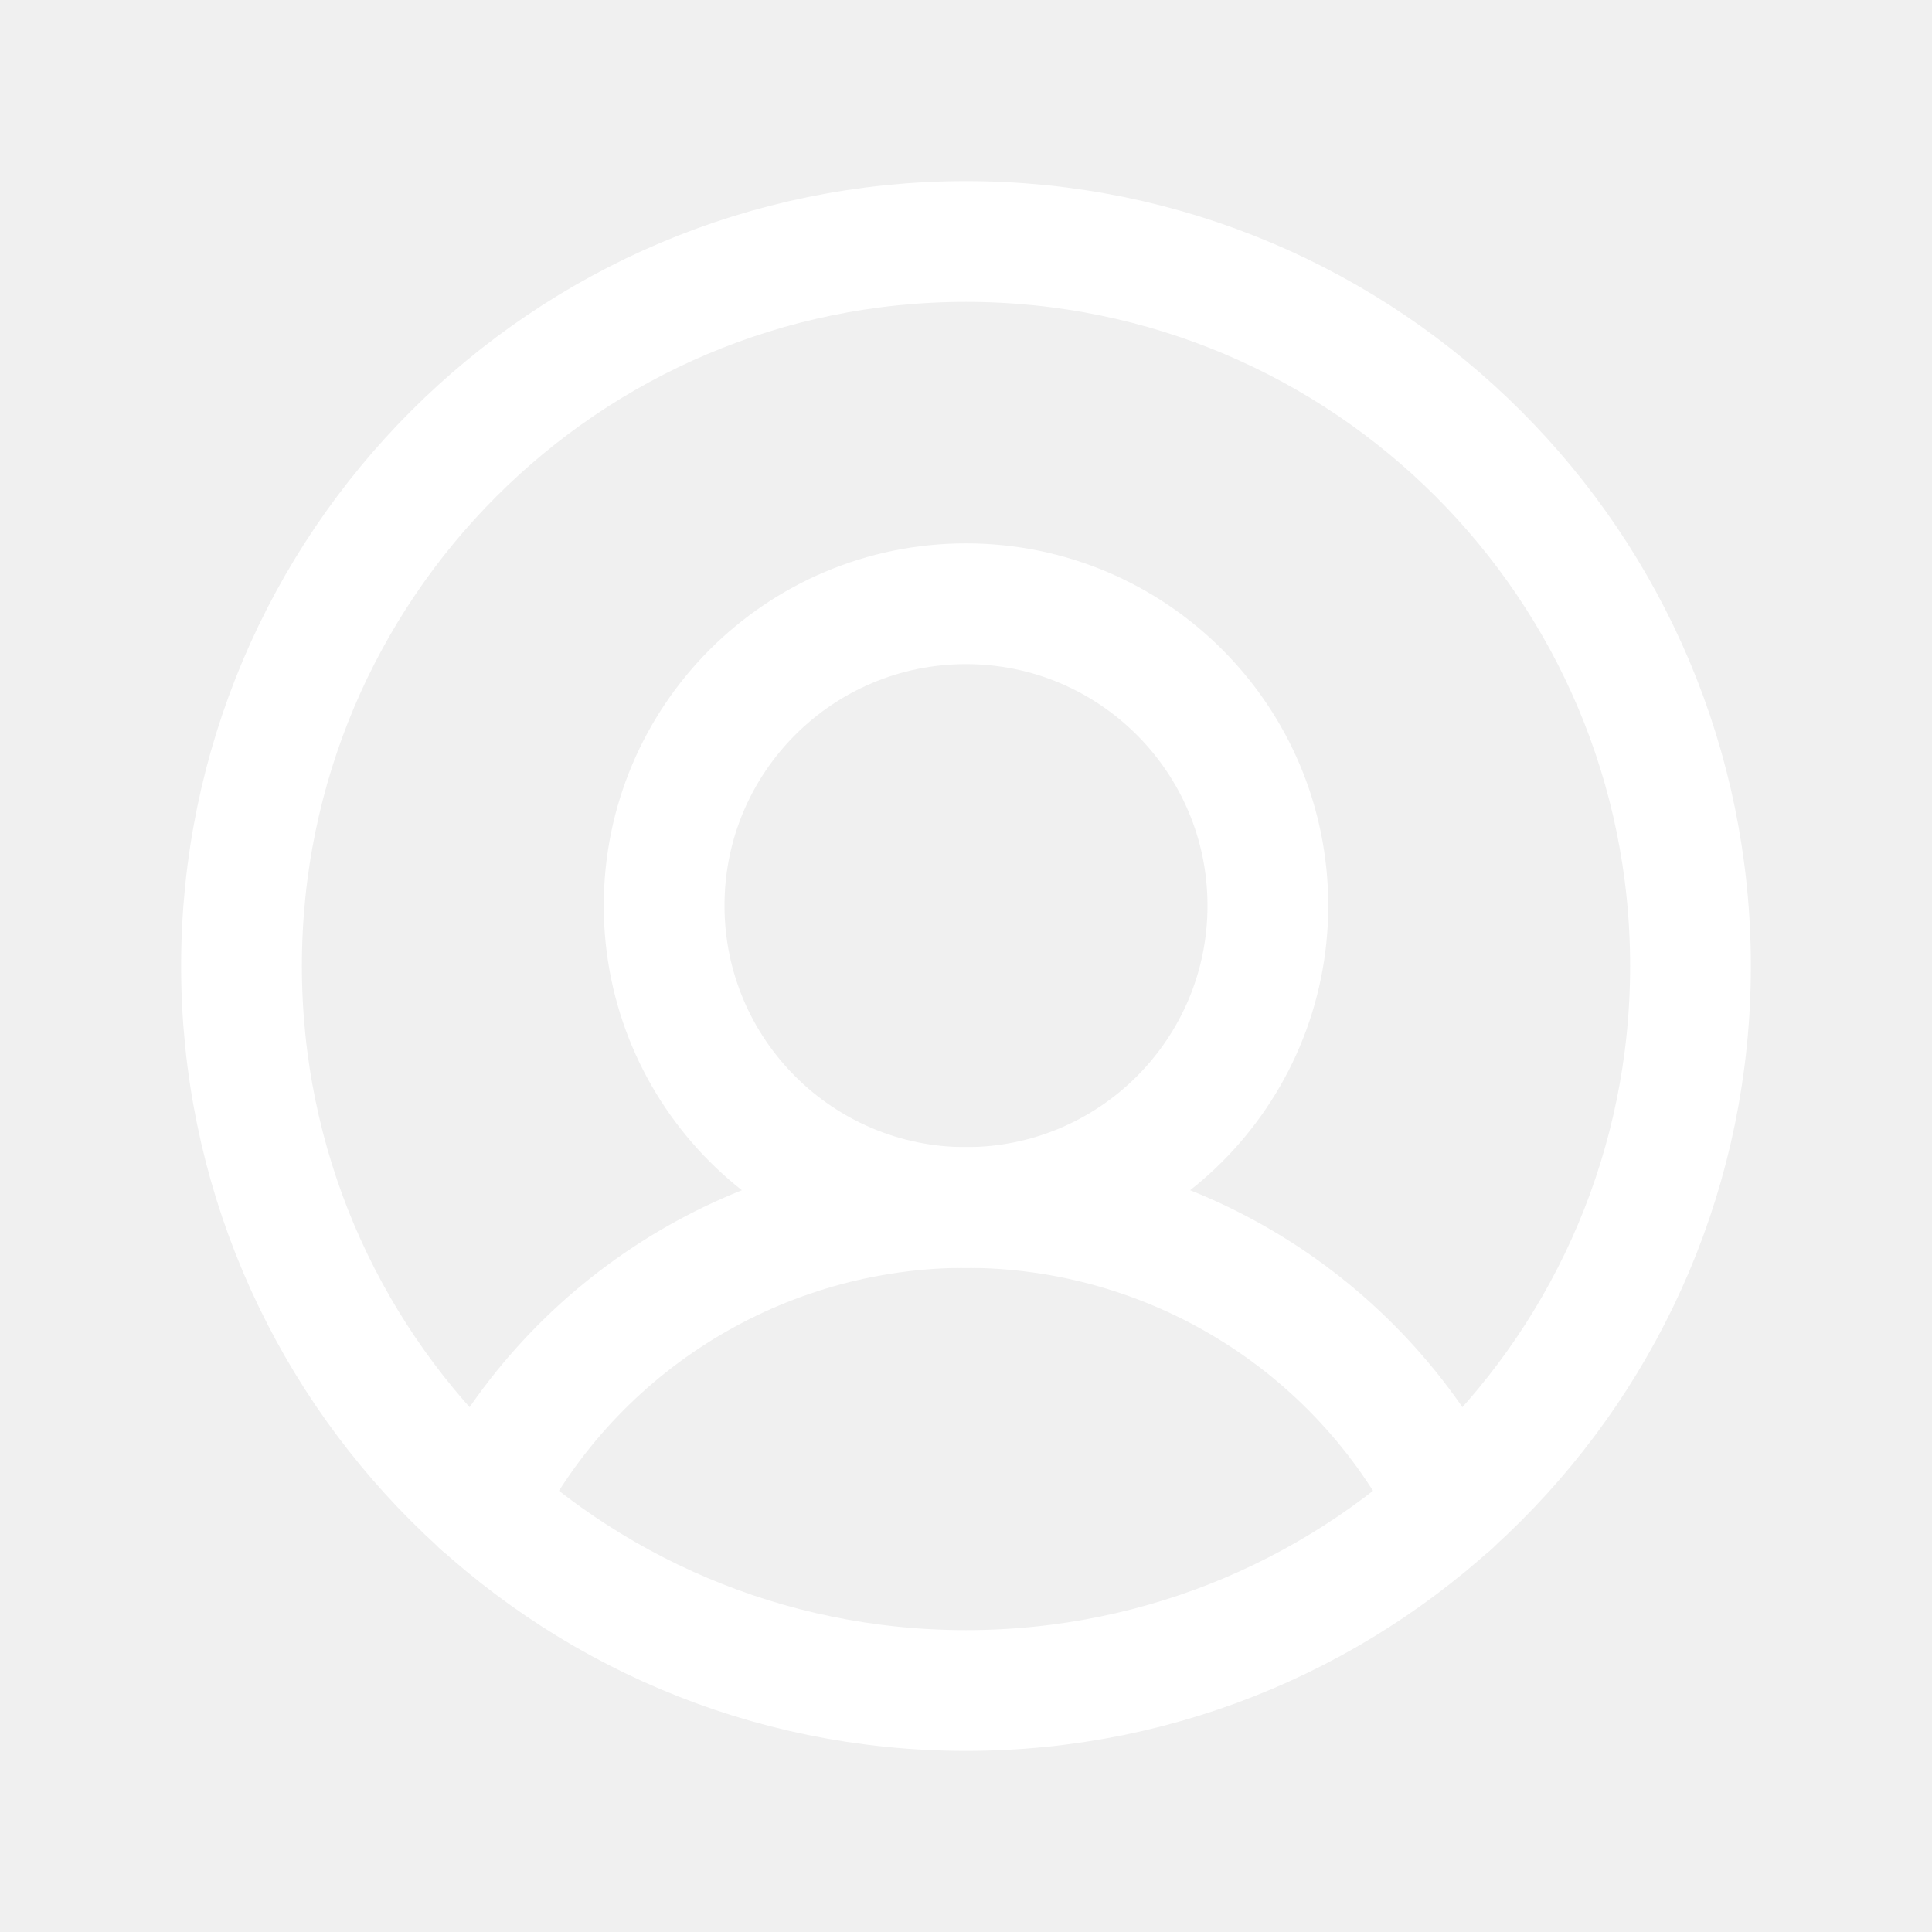
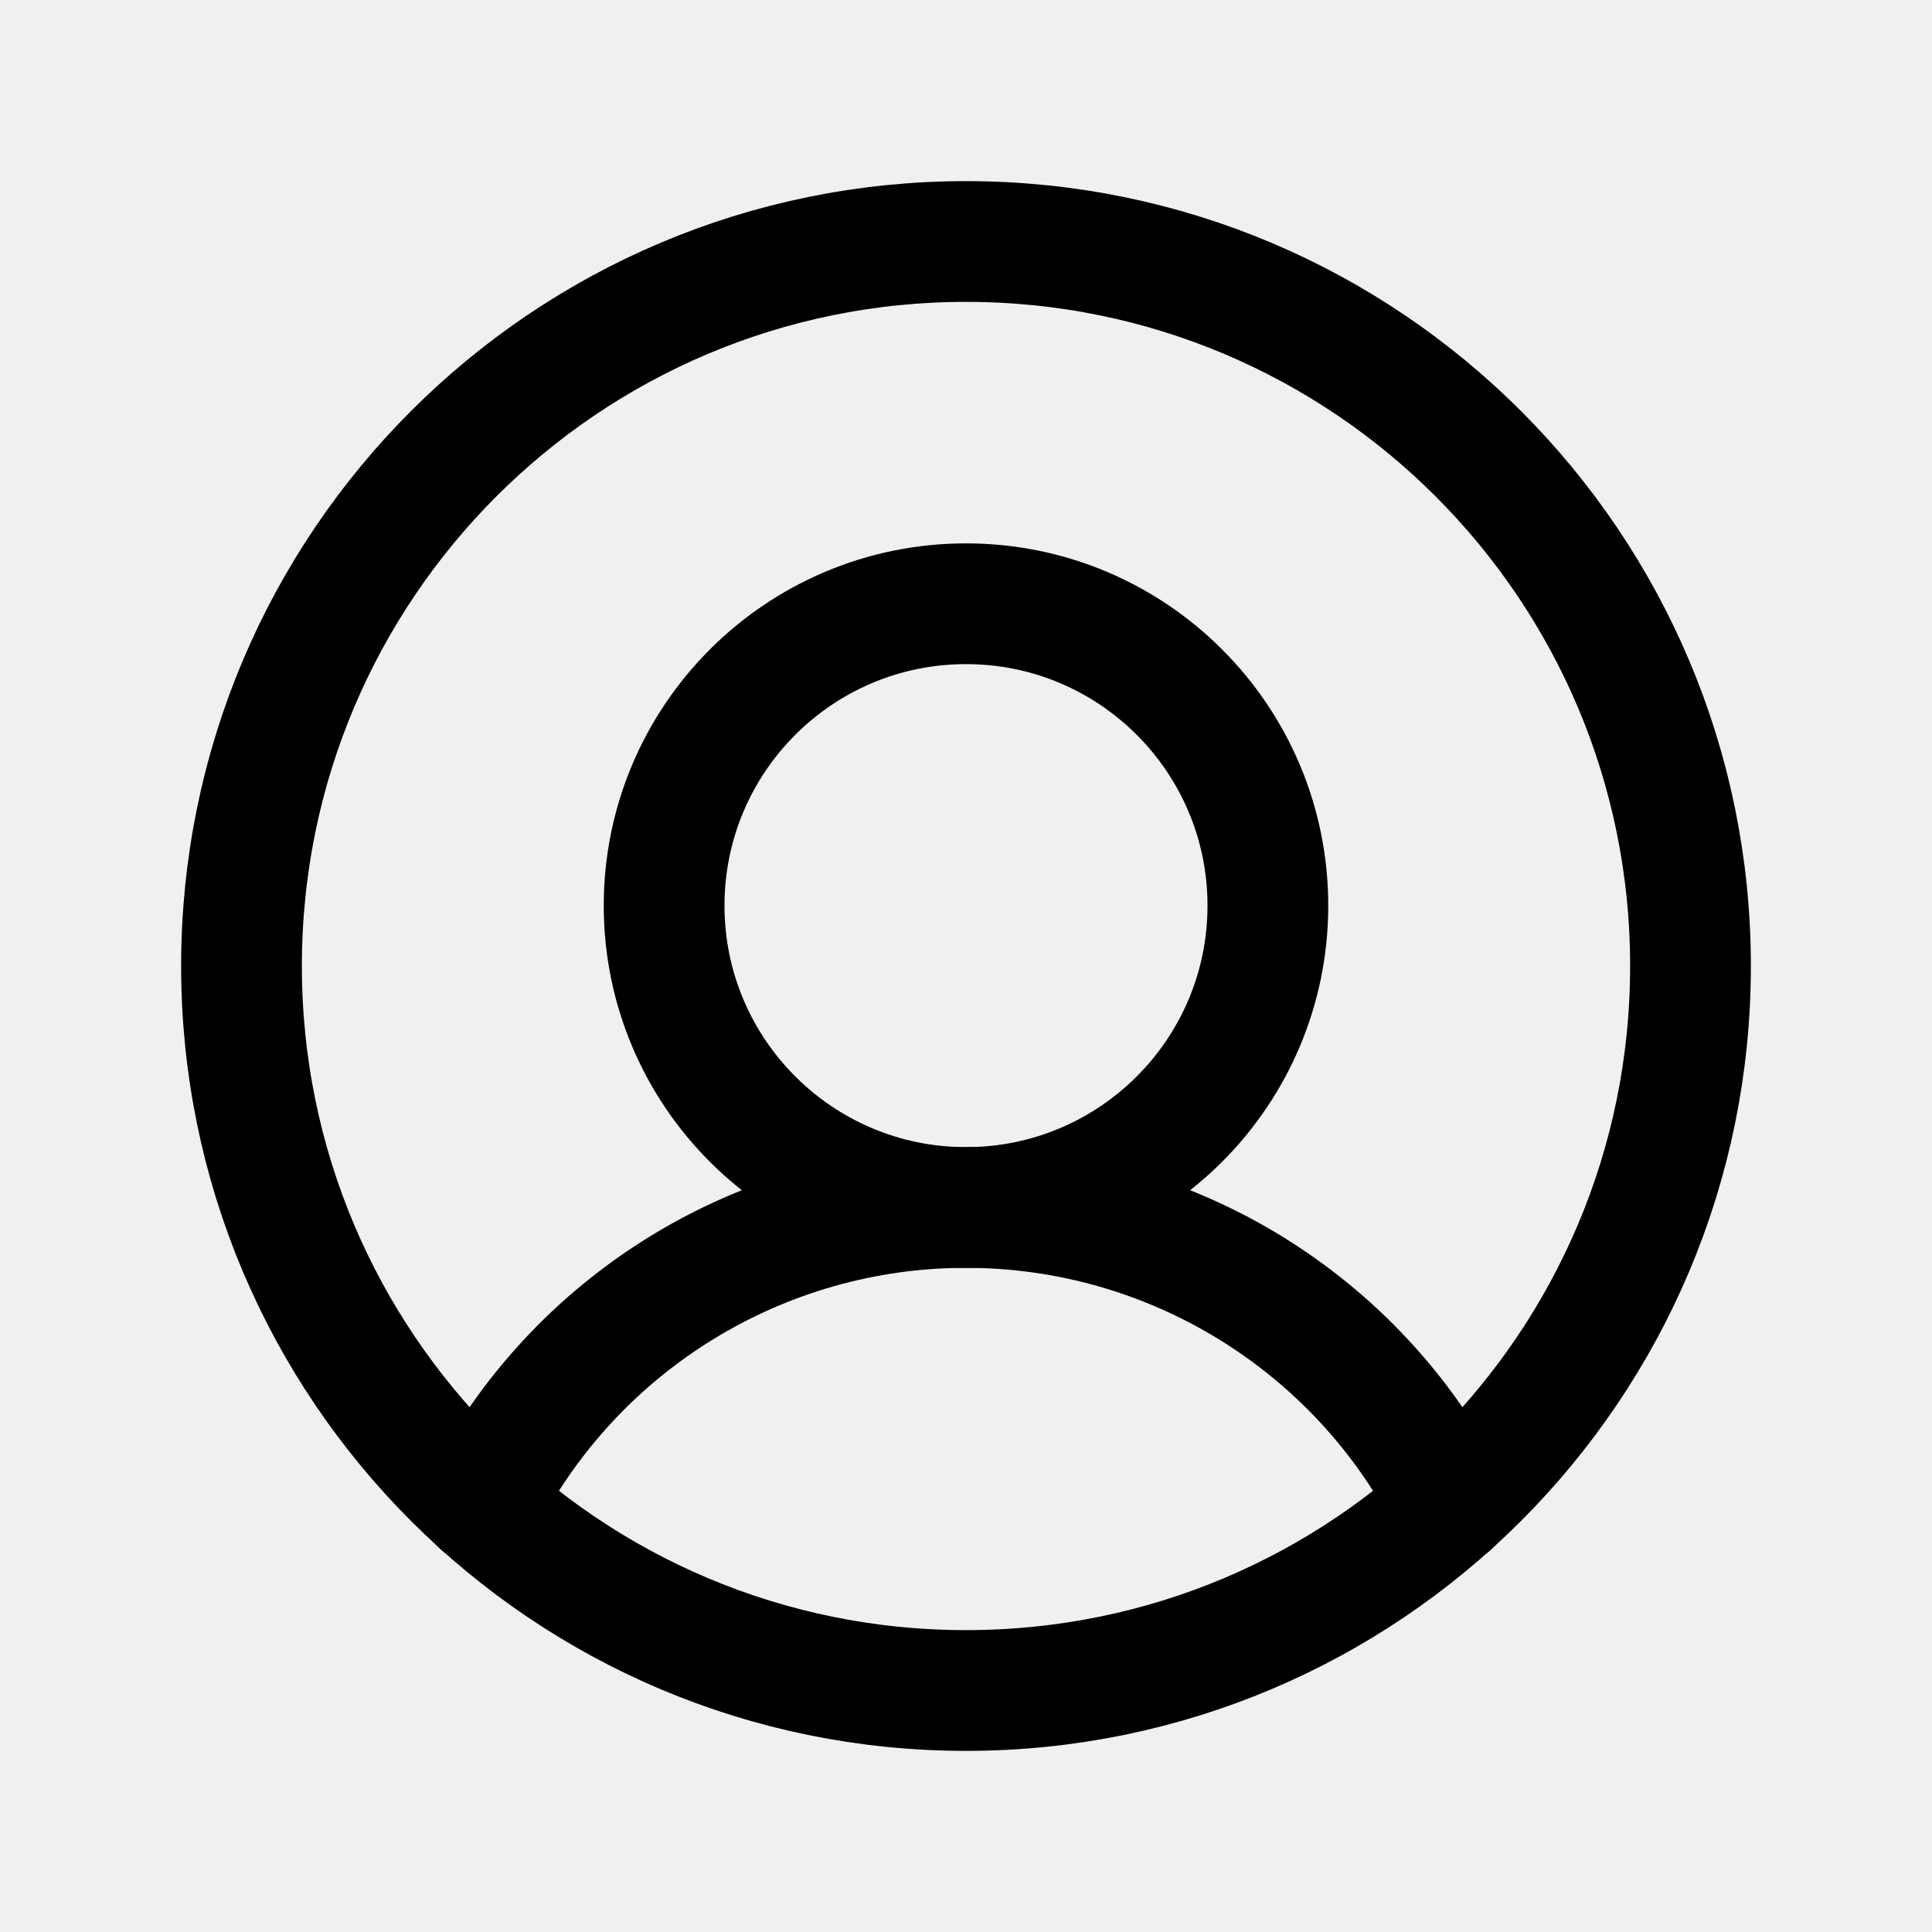
- <svg xmlns="http://www.w3.org/2000/svg" width="192" height="192" fill="#FFF" viewBox="0 0 256 256">
+ <svg xmlns="http://www.w3.org/2000/svg" width="192" height="192" fill="#000" viewBox="0 0 256 256">
  <rect width="256" height="256" fill="none" />
-   <circle cx="128" cy="128" r="96" fill="none" stroke="#FFF" stroke-linecap="round" stroke-linejoin="round" stroke-width="16" />
-   <circle cx="128" cy="120" r="40" fill="none" stroke="#FFF" stroke-linecap="round" stroke-linejoin="round" stroke-width="16" />
-   <path d="M63.8,199.4a72,72,0,0,1,128.4,0" fill="none" stroke="#FFF" stroke-linecap="round" stroke-linejoin="round" stroke-width="16" />
+   <circle cx="128" cy="128" r="96" fill="none" stroke="#000" stroke-linecap="round" stroke-linejoin="round" stroke-width="16" />
+   <circle cx="128" cy="120" r="40" fill="none" stroke="#000" stroke-linecap="round" stroke-linejoin="round" stroke-width="16" />
+   <path d="M63.8,199.4a72,72,0,0,1,128.4,0" fill="none" stroke="#000" stroke-linecap="round" stroke-linejoin="round" stroke-width="16" />
</svg>
